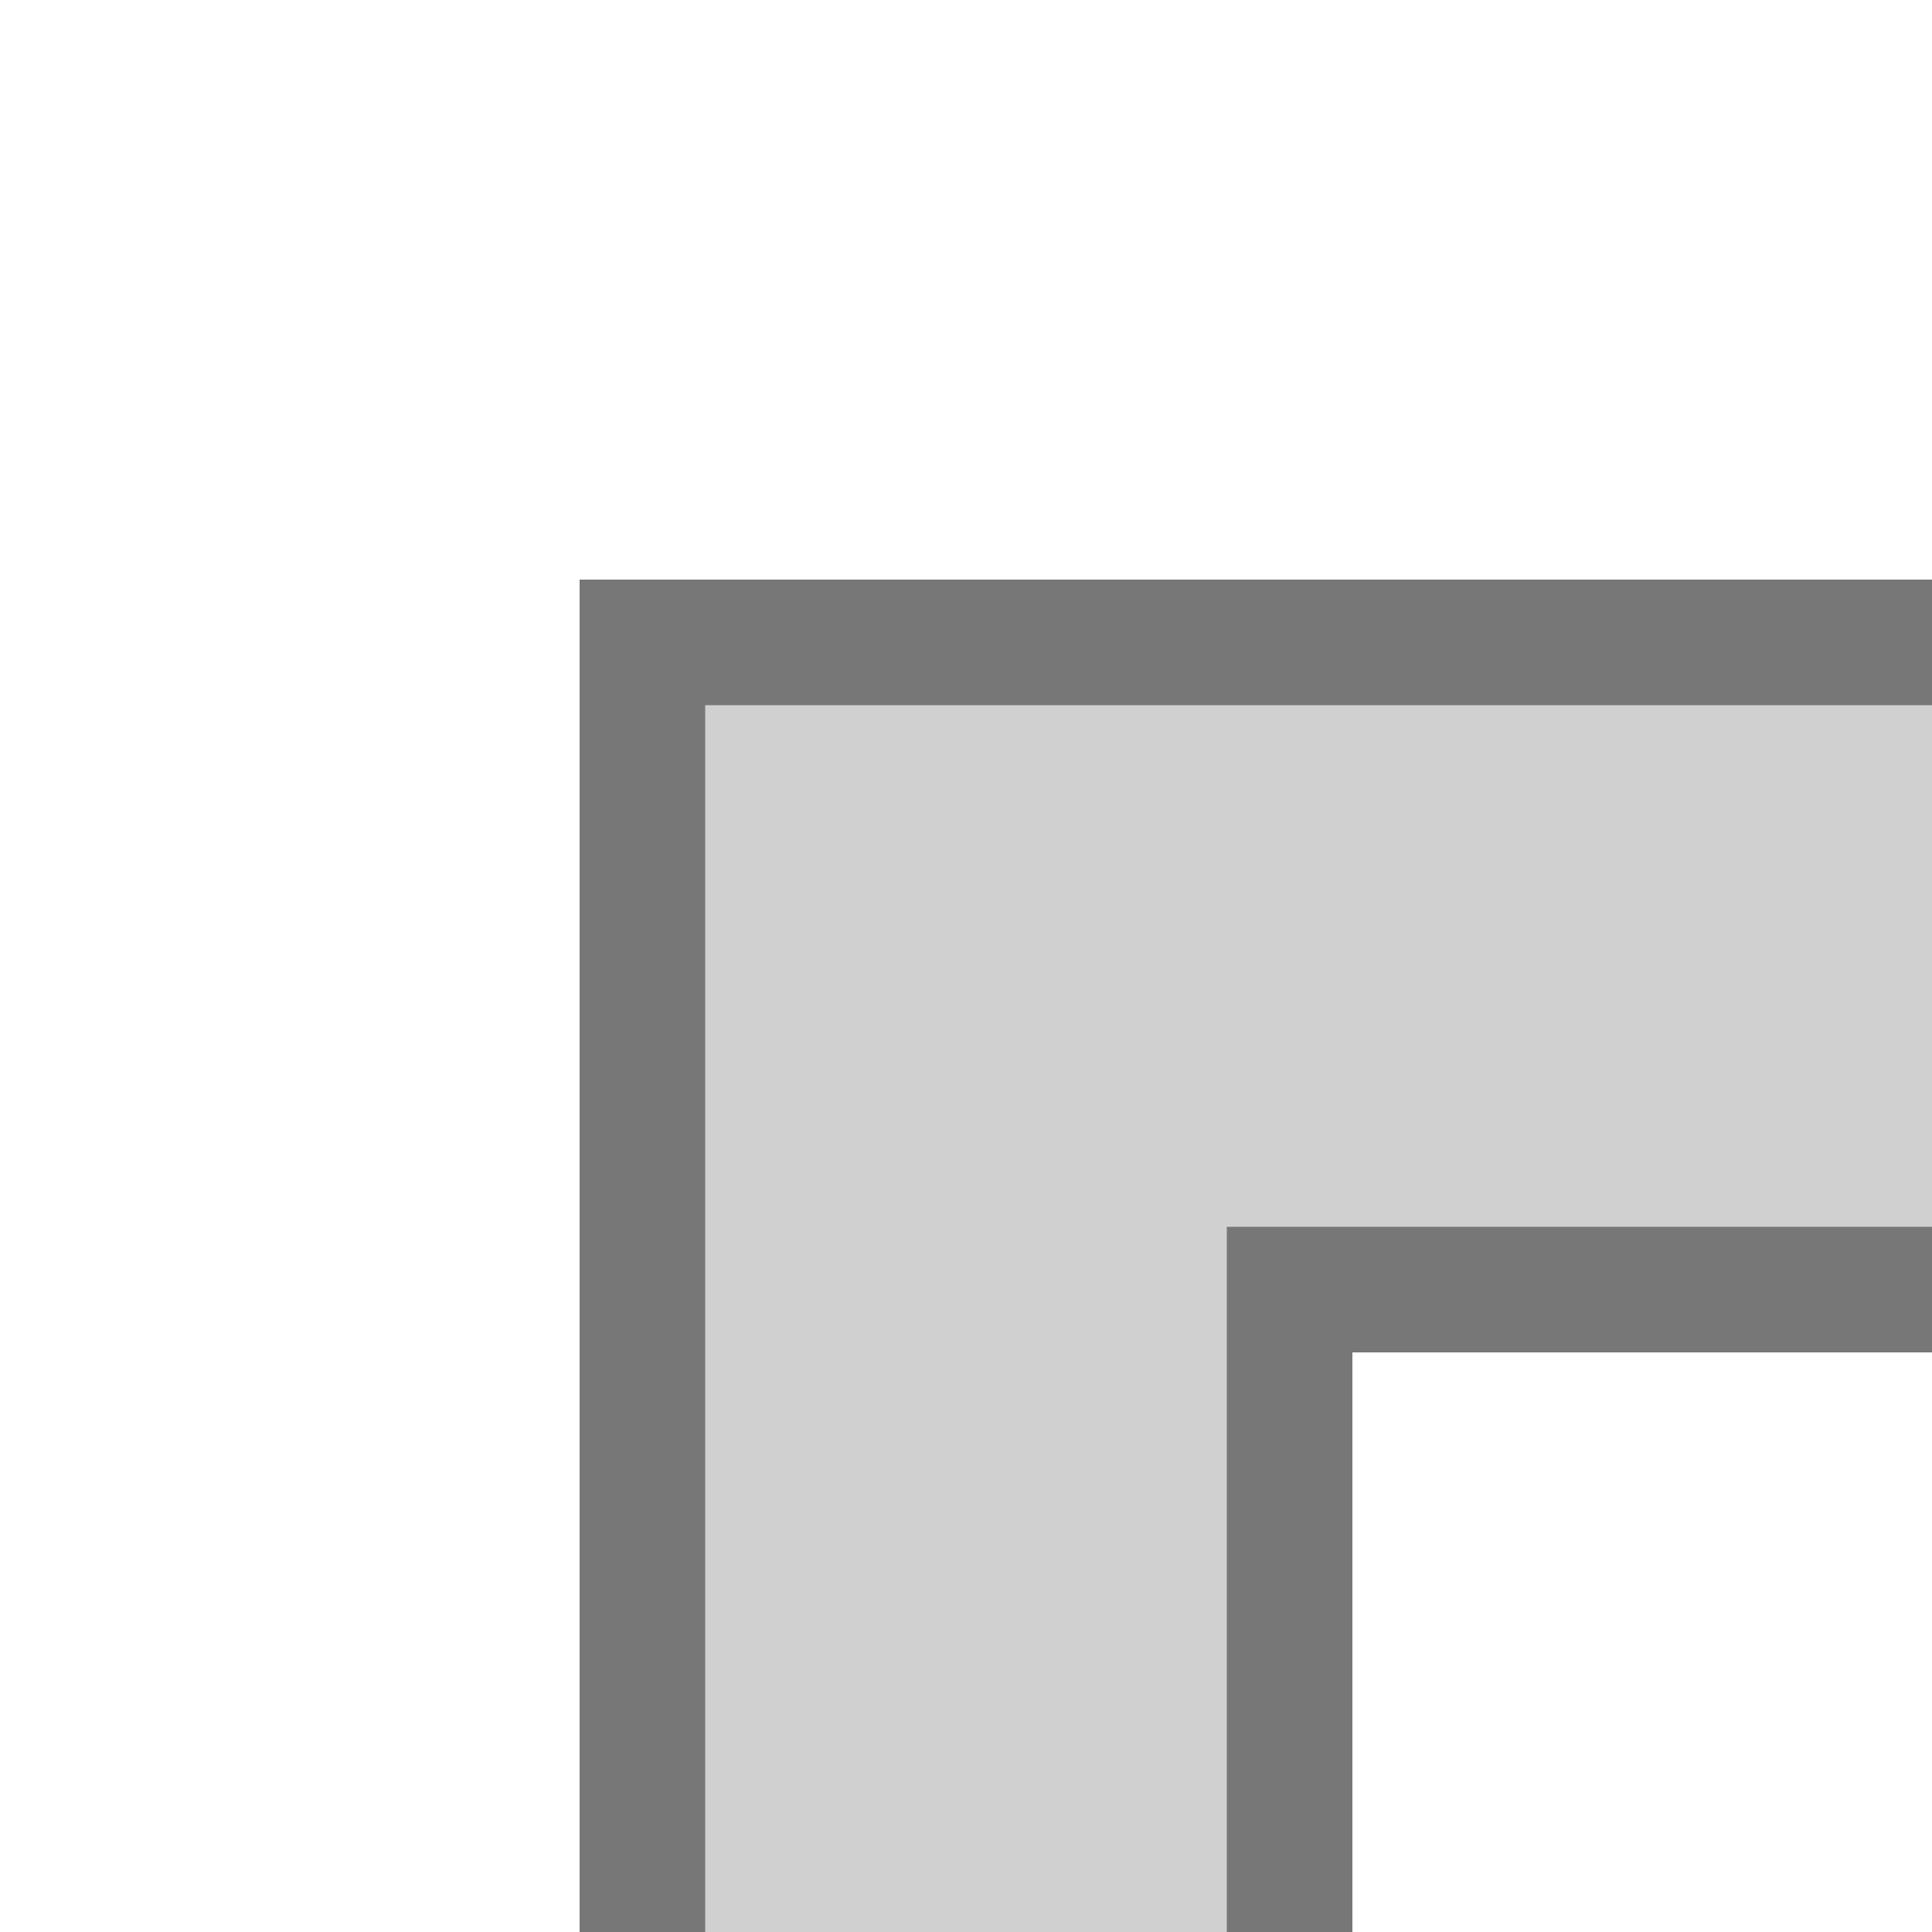
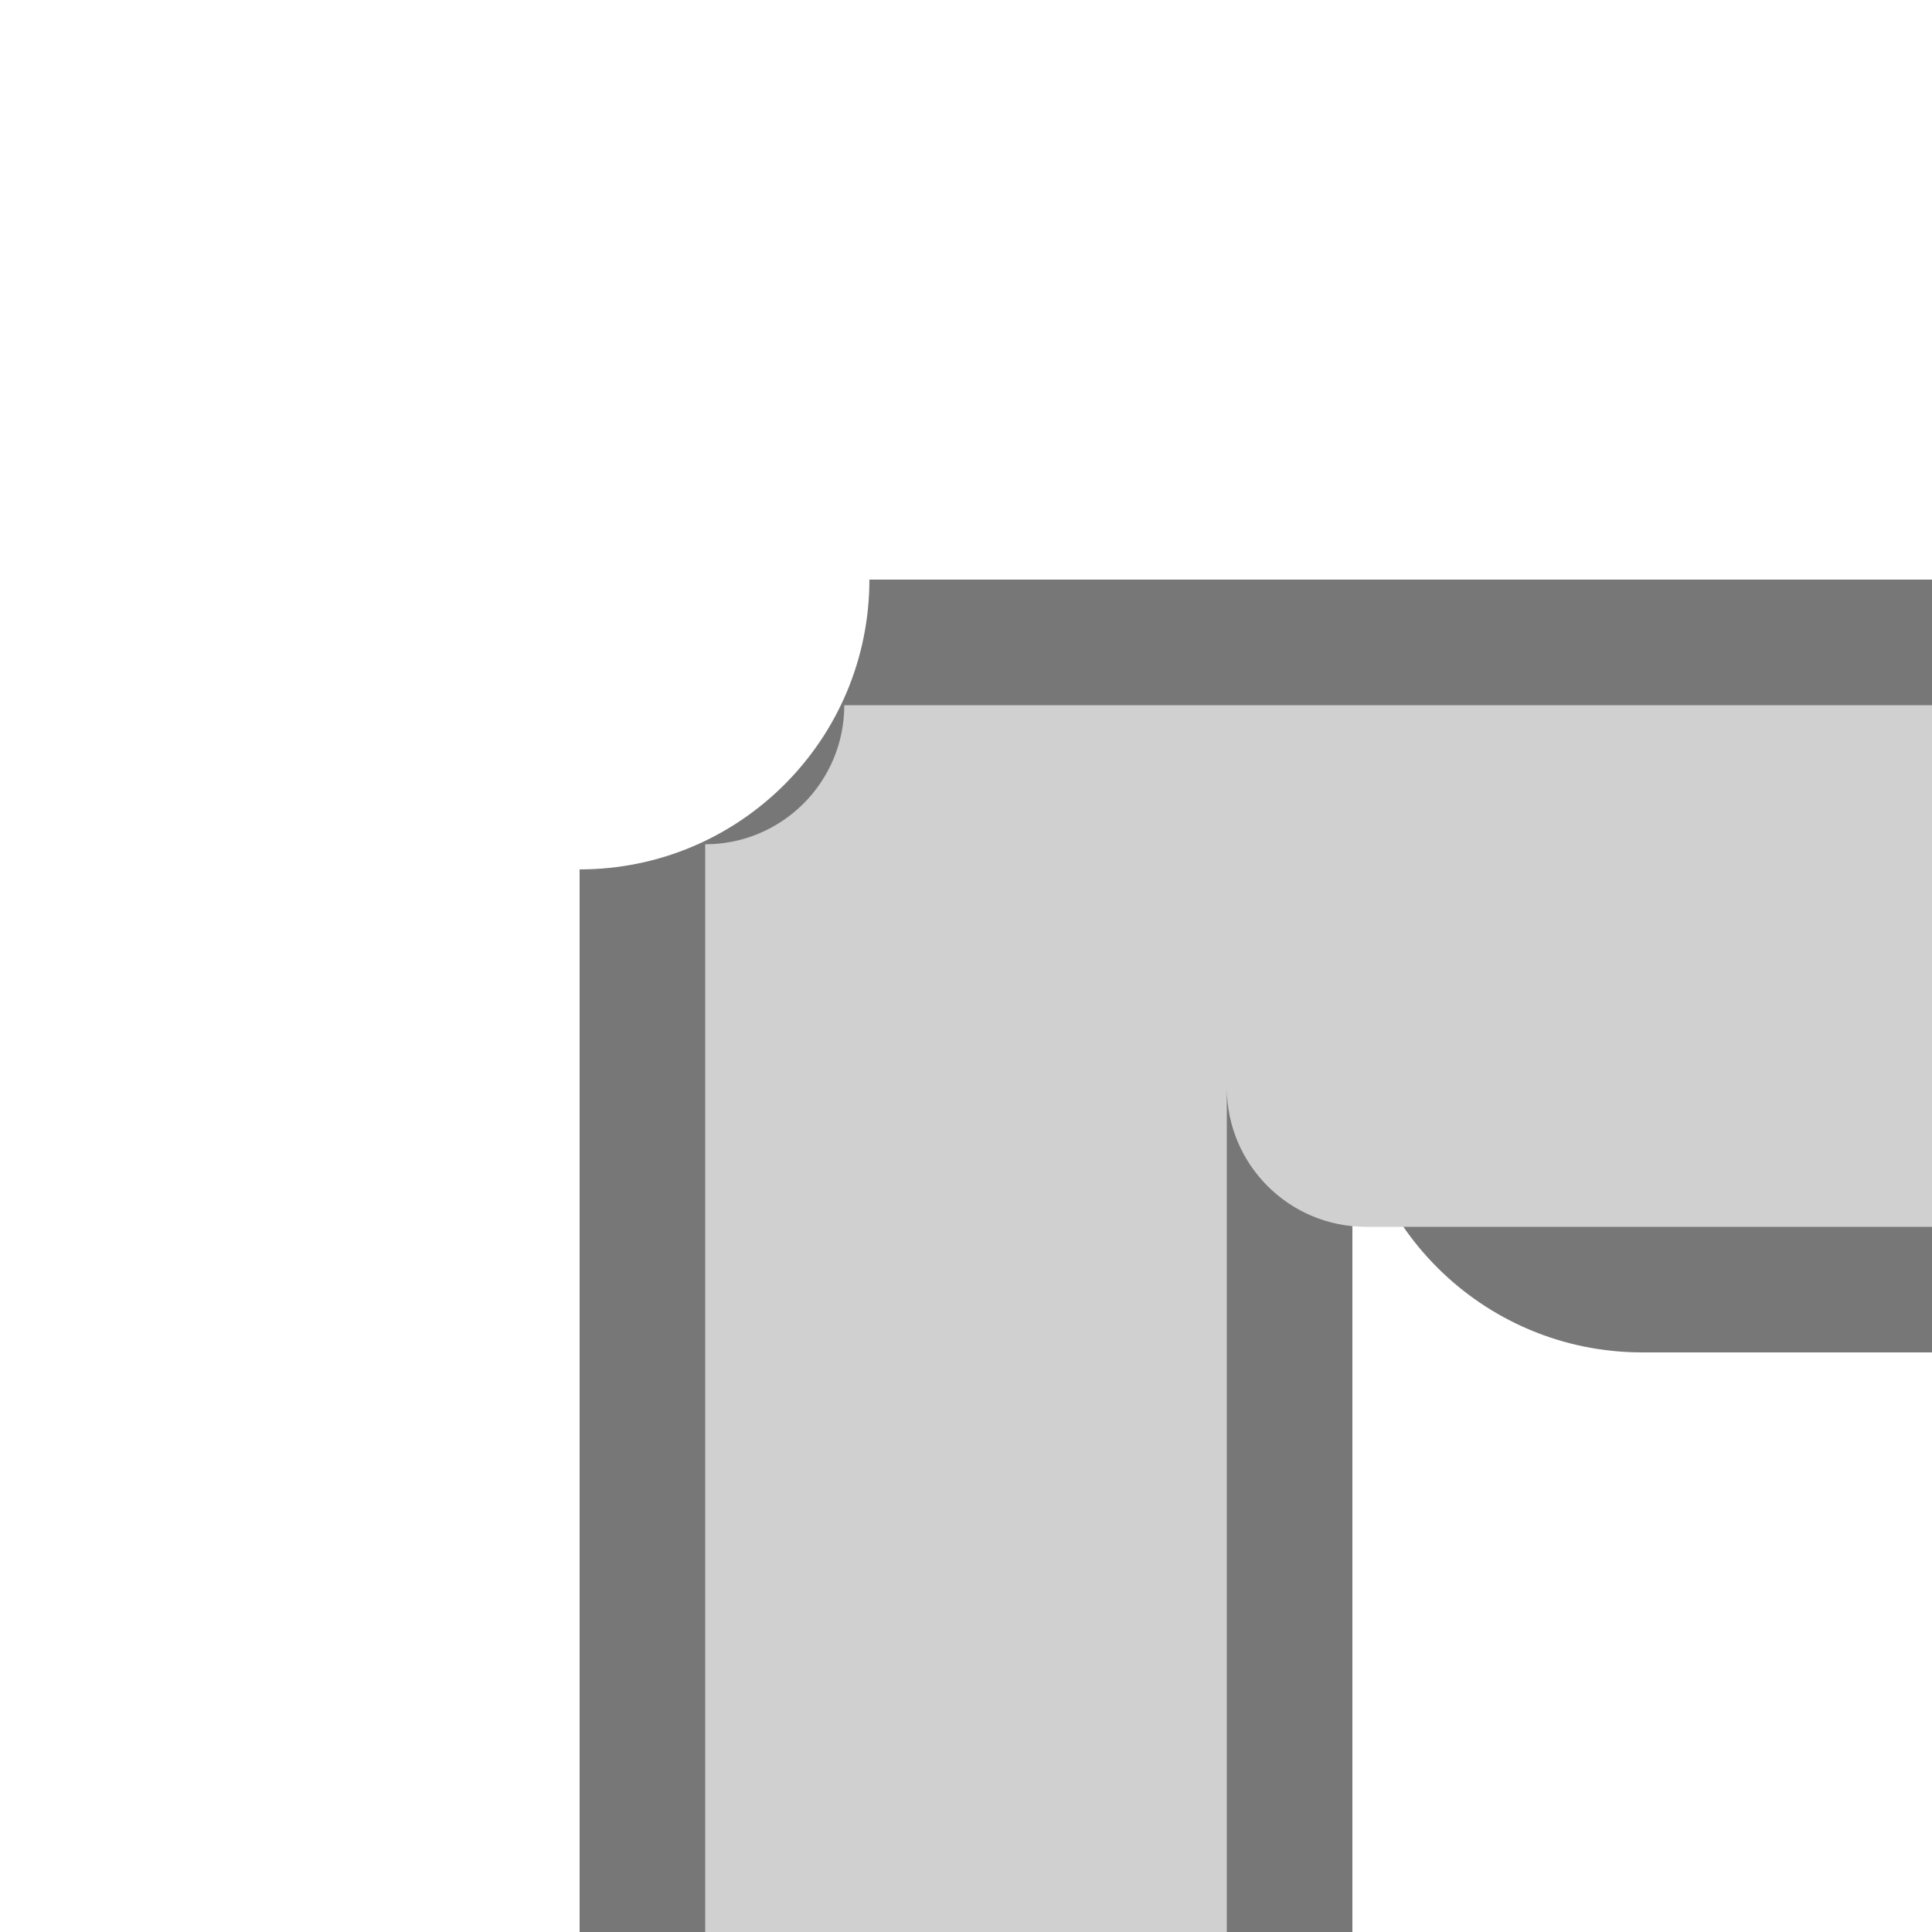
- <svg xmlns="http://www.w3.org/2000/svg" viewBox="0 0 144 144">
-   <path d="M43.2,43.2h100.8v57.6h-100.8z M43.2,43.2h57.6v100.8h-57.6z" fill="#777" />
-   <path d="M52.56,52.56h91.44v38.88h-91.44z M52.56,52.56h38.88v91.44h-38.88z" fill="#D0D0D0" />
+ <svg xmlns="http://www.w3.org/2000/svg" viewBox="0 0 144.0 144.0">
+   <g transform="rotate(90,72.0,72.0)">
+     <path d="M43.2,0H100.8V21.6A21.6,21.6 0 0,1 79.2,43.2H144.0V100.8H64.8A21.6,21.6 0 0,0 43.2,79.2V0Z" fill="#777" />
+     <path d="M52.56,0H91.44V42.192A10.368,10.368 0 0,1 81.072,52.56H144.0V91.44H62.928A10.368,10.368 0 0,0 52.56,81.072V0Z" fill="#D0D0D0" />
+   </g>
</svg>
